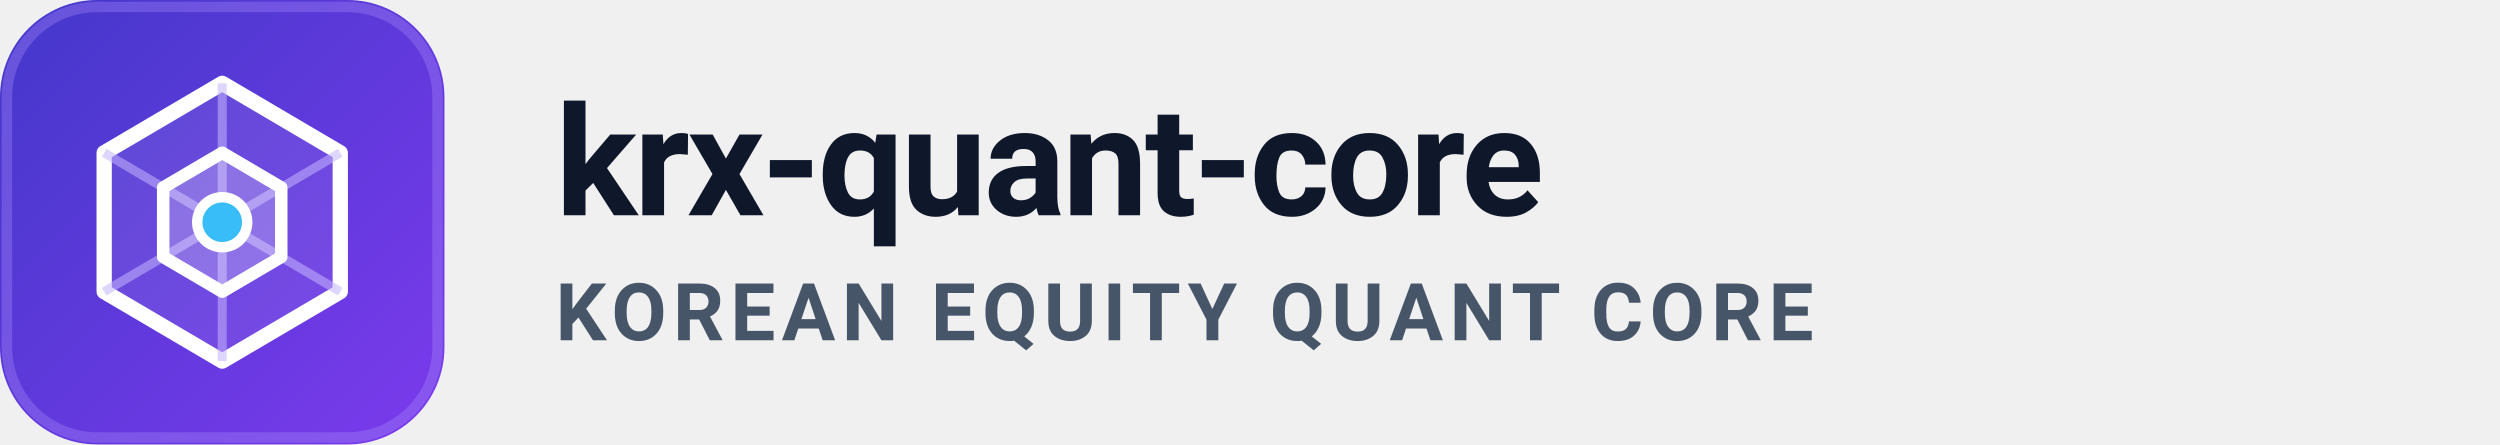
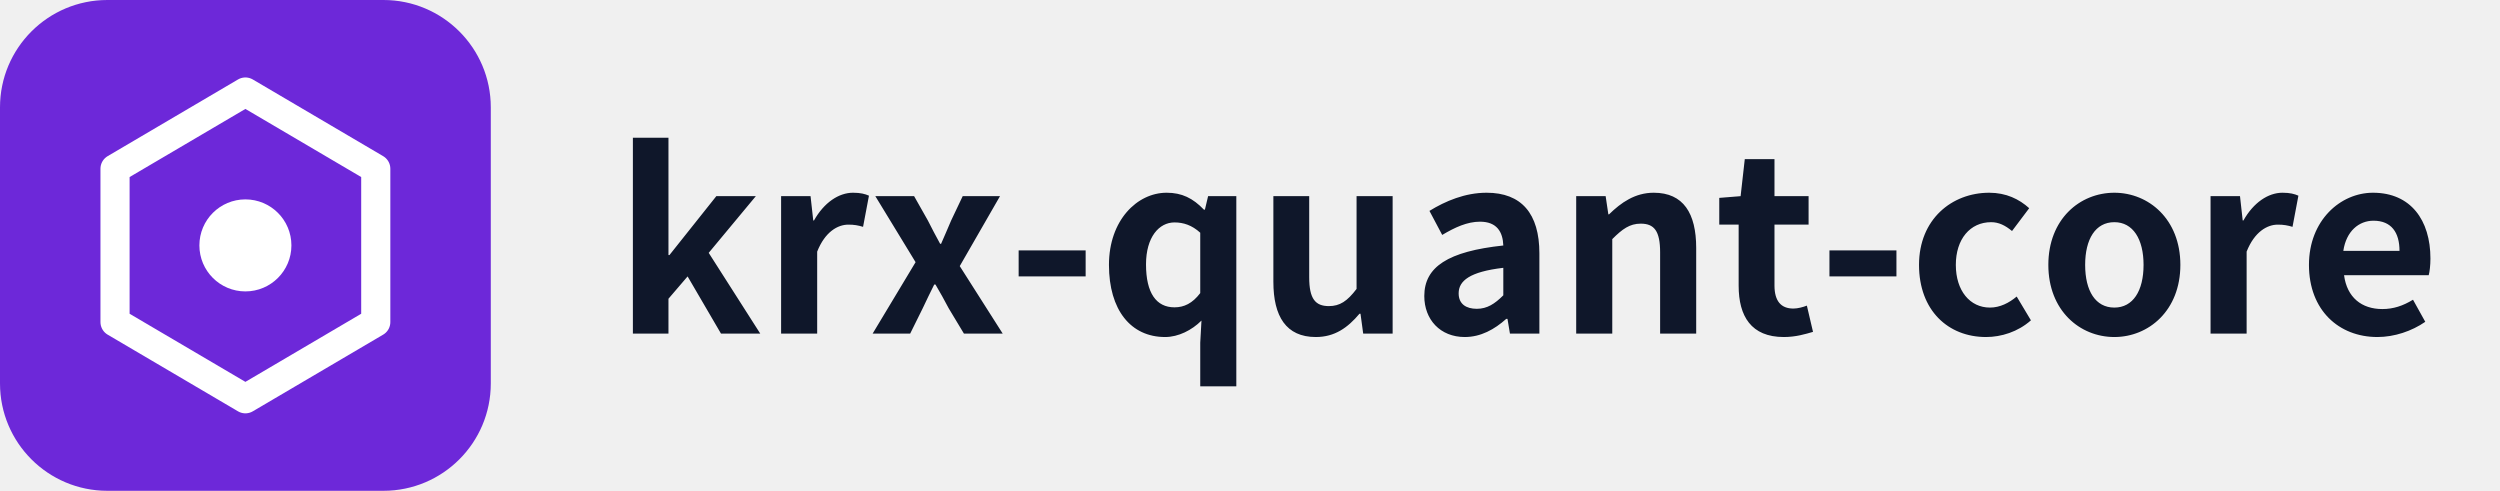
- <svg xmlns="http://www.w3.org/2000/svg" viewBox="0 0 360 64" width="360" height="64" fill="none">
-   <defs>
-     <linearGradient id="kqc-bg-l" x1="0" y1="0" x2="64" y2="64" gradientUnits="userSpaceOnUse">
-       <stop offset="0%" stop-color="#4338CA" />
-       <stop offset="100%" stop-color="#7C3AED" />
-     </linearGradient>
-   </defs>
-   <rect width="64" height="64" rx="14" fill="url(#kqc-bg-l)" />
-   <rect x="1" y="1" width="62" height="62" rx="13" stroke="#A78BFA" stroke-opacity="0.35" stroke-width="1.5" />
-   <polygon points="32,12 49,22 49,42 32,52 15,42 15,22" stroke="#FFFFFF" stroke-width="2.2" stroke-linejoin="round" fill="#FFFFFF" fill-opacity="0.08" />
-   <path d="M32 12V52M15 22L49 42M49 22L15 42" stroke="#C4B5FD" stroke-opacity="0.55" stroke-width="1.3" />
-   <polygon points="32,22 40.5,27 40.5,37 32,42 23.5,37 23.5,27" fill="#FFFFFF" fill-opacity="0.22" stroke="#FFFFFF" stroke-width="1.8" stroke-linejoin="round" />
-   <circle cx="32" cy="32" r="3.6" fill="#38BDF8" stroke="#FFFFFF" stroke-width="1.5" />
-   <text x="80" y="31" fill="#0F172A" font-family="ui-sans-serif, system-ui, -apple-system, 'Segoe UI', Roboto, sans-serif" font-size="22" font-weight="700" letter-spacing="-0.02em">krx-quant-core</text>
-   <text x="80" y="49" fill="#475569" font-family="ui-sans-serif, system-ui, -apple-system, 'Segoe UI', Roboto, sans-serif" font-size="11.5" font-weight="600" letter-spacing="0.08em">KOREAN EQUITY QUANT CORE</text>
+ <svg xmlns="http://www.w3.org/2000/svg" width="652" height="128" viewBox="0 0 326 64" role="img" aria-label="krx-quant-core">
+   <rect width="64" height="64" rx="14" fill="#6D28D9" />
+   <g fill="none" stroke="#ffffff" stroke-width="3.8" stroke-linejoin="round">
+     <polygon points="32,12 49,22 49,42 32,52 15,42 15,22" />
+     <circle cx="32" cy="32" r="6" fill="#ffffff" stroke="none" />
+   </g>
+   <path d="M82.528 43.5H87.168V38.956L89.664 36.044L94.016 43.5H99.136L92.416 32.972L98.56 25.58H93.408L87.296 33.26H87.168V17.964H82.528ZM101.856 43.5H106.56V32.812C107.584 30.22 109.248 29.292 110.624 29.292C111.392 29.292 111.904 29.388 112.544 29.58L113.312 25.516C112.8 25.292 112.224 25.132 111.232 25.132C109.376 25.132 107.456 26.412 106.144 28.748H106.048L105.696 25.58H101.856ZM113.792 43.5H118.688L120.32 40.204C120.832 39.148 121.312 38.092 121.824 37.1H121.984C122.56 38.092 123.168 39.148 123.712 40.204L125.696 43.5H130.752L125.152 34.7L130.4 25.58H125.536L124.032 28.748C123.616 29.772 123.136 30.796 122.72 31.788H122.592C122.048 30.796 121.504 29.772 120.992 28.748L119.2 25.58H114.144L119.392 34.188ZM132.832 36.044H141.568V32.652H132.832ZM156.512 50.38H161.216V25.58H157.536L157.12 27.34H156.992C155.552 25.836 154.112 25.132 152.128 25.132C148.288 25.132 144.608 28.716 144.608 34.54C144.608 40.428 147.456 43.948 151.936 43.948C153.664 43.948 155.424 43.052 156.672 41.804L156.512 44.684ZM153.152 40.076C150.784 40.076 149.44 38.22 149.44 34.476C149.44 30.924 151.136 29.004 153.152 29.004C154.304 29.004 155.424 29.356 156.512 30.348V38.22C155.488 39.564 154.4 40.076 153.152 40.076ZM171.584 43.948C174.048 43.948 175.744 42.732 177.28 40.908H177.408L177.76 43.5H181.6V25.58H176.896V37.676C175.68 39.276 174.72 39.916 173.28 39.916C171.52 39.916 170.72 38.956 170.72 36.172V25.58H166.048V36.748C166.048 41.26 167.712 43.948 171.584 43.948ZM191.008 43.948C193.088 43.948 194.88 42.956 196.416 41.58H196.576L196.896 43.5H200.736V33.036C200.736 27.852 198.4 25.132 193.856 25.132C191.04 25.132 188.48 26.22 186.4 27.5L188.064 30.636C189.728 29.644 191.328 28.908 192.992 28.908C195.2 28.908 195.968 30.252 196.032 32.012C188.832 32.78 185.728 34.796 185.728 38.604C185.728 41.676 187.808 43.948 191.008 43.948ZM192.576 40.268C191.2 40.268 190.208 39.66 190.208 38.252C190.208 36.62 191.648 35.436 196.032 34.924V38.508C194.912 39.628 193.92 40.268 192.576 40.268ZM205.536 43.5H210.24V31.18C211.552 29.868 212.512 29.164 213.952 29.164C215.712 29.164 216.48 30.124 216.48 32.908V43.5H221.184V32.332C221.184 27.82 219.52 25.132 215.648 25.132C213.216 25.132 211.392 26.412 209.824 27.948H209.728L209.376 25.58H205.536ZM232.608 43.948C234.176 43.948 235.424 43.564 236.416 43.276L235.616 39.852C235.136 40.044 234.432 40.236 233.856 40.236C232.256 40.236 231.392 39.276 231.392 37.228V29.292H235.84V25.58H231.392V20.748H227.52L226.976 25.58L224.192 25.804V29.292H226.72V37.26C226.72 41.228 228.352 43.948 232.608 43.948ZM238.56 36.044H247.296V32.652H238.56ZM258.976 43.948C260.96 43.948 263.136 43.276 264.832 41.772L262.976 38.668C261.984 39.5 260.8 40.108 259.488 40.108C256.896 40.108 255.04 37.932 255.04 34.54C255.04 31.18 256.896 28.972 259.648 28.972C260.64 28.972 261.472 29.388 262.368 30.124L264.608 27.148C263.296 25.964 261.6 25.132 259.392 25.132C254.528 25.132 250.24 28.588 250.24 34.54C250.24 40.492 254.048 43.948 258.976 43.948ZM275.712 43.948C280.192 43.948 284.32 40.492 284.32 34.54C284.32 28.588 280.192 25.132 275.712 25.132C271.2 25.132 267.104 28.588 267.104 34.54C267.104 40.492 271.2 43.948 275.712 43.948ZM275.712 40.108C273.248 40.108 271.904 37.932 271.904 34.54C271.904 31.18 273.248 28.972 275.712 28.972C278.144 28.972 279.52 31.18 279.52 34.54C279.52 37.932 278.144 40.108 275.712 40.108ZM288.256 43.5H292.96V32.812C293.984 30.22 295.648 29.292 297.024 29.292C297.792 29.292 298.304 29.388 298.944 29.58L299.712 25.516C299.2 25.292 298.624 25.132 297.632 25.132C295.776 25.132 293.856 26.412 292.544 28.748H292.448L292.096 25.58H288.256ZM310.016 43.948C312.224 43.948 314.496 43.18 316.256 41.964L314.656 39.084C313.344 39.884 312.096 40.3 310.656 40.3C307.968 40.3 306.048 38.796 305.664 35.884H316.704C316.832 35.436 316.928 34.572 316.928 33.708C316.928 28.716 314.368 25.132 309.44 25.132C305.184 25.132 301.088 28.748 301.088 34.54C301.088 40.46 304.992 43.948 310.016 43.948ZM305.568 32.716C305.952 30.124 307.616 28.78 309.504 28.78C311.84 28.78 312.896 30.316 312.896 32.716Z" fill="#0F172A" />
</svg>
